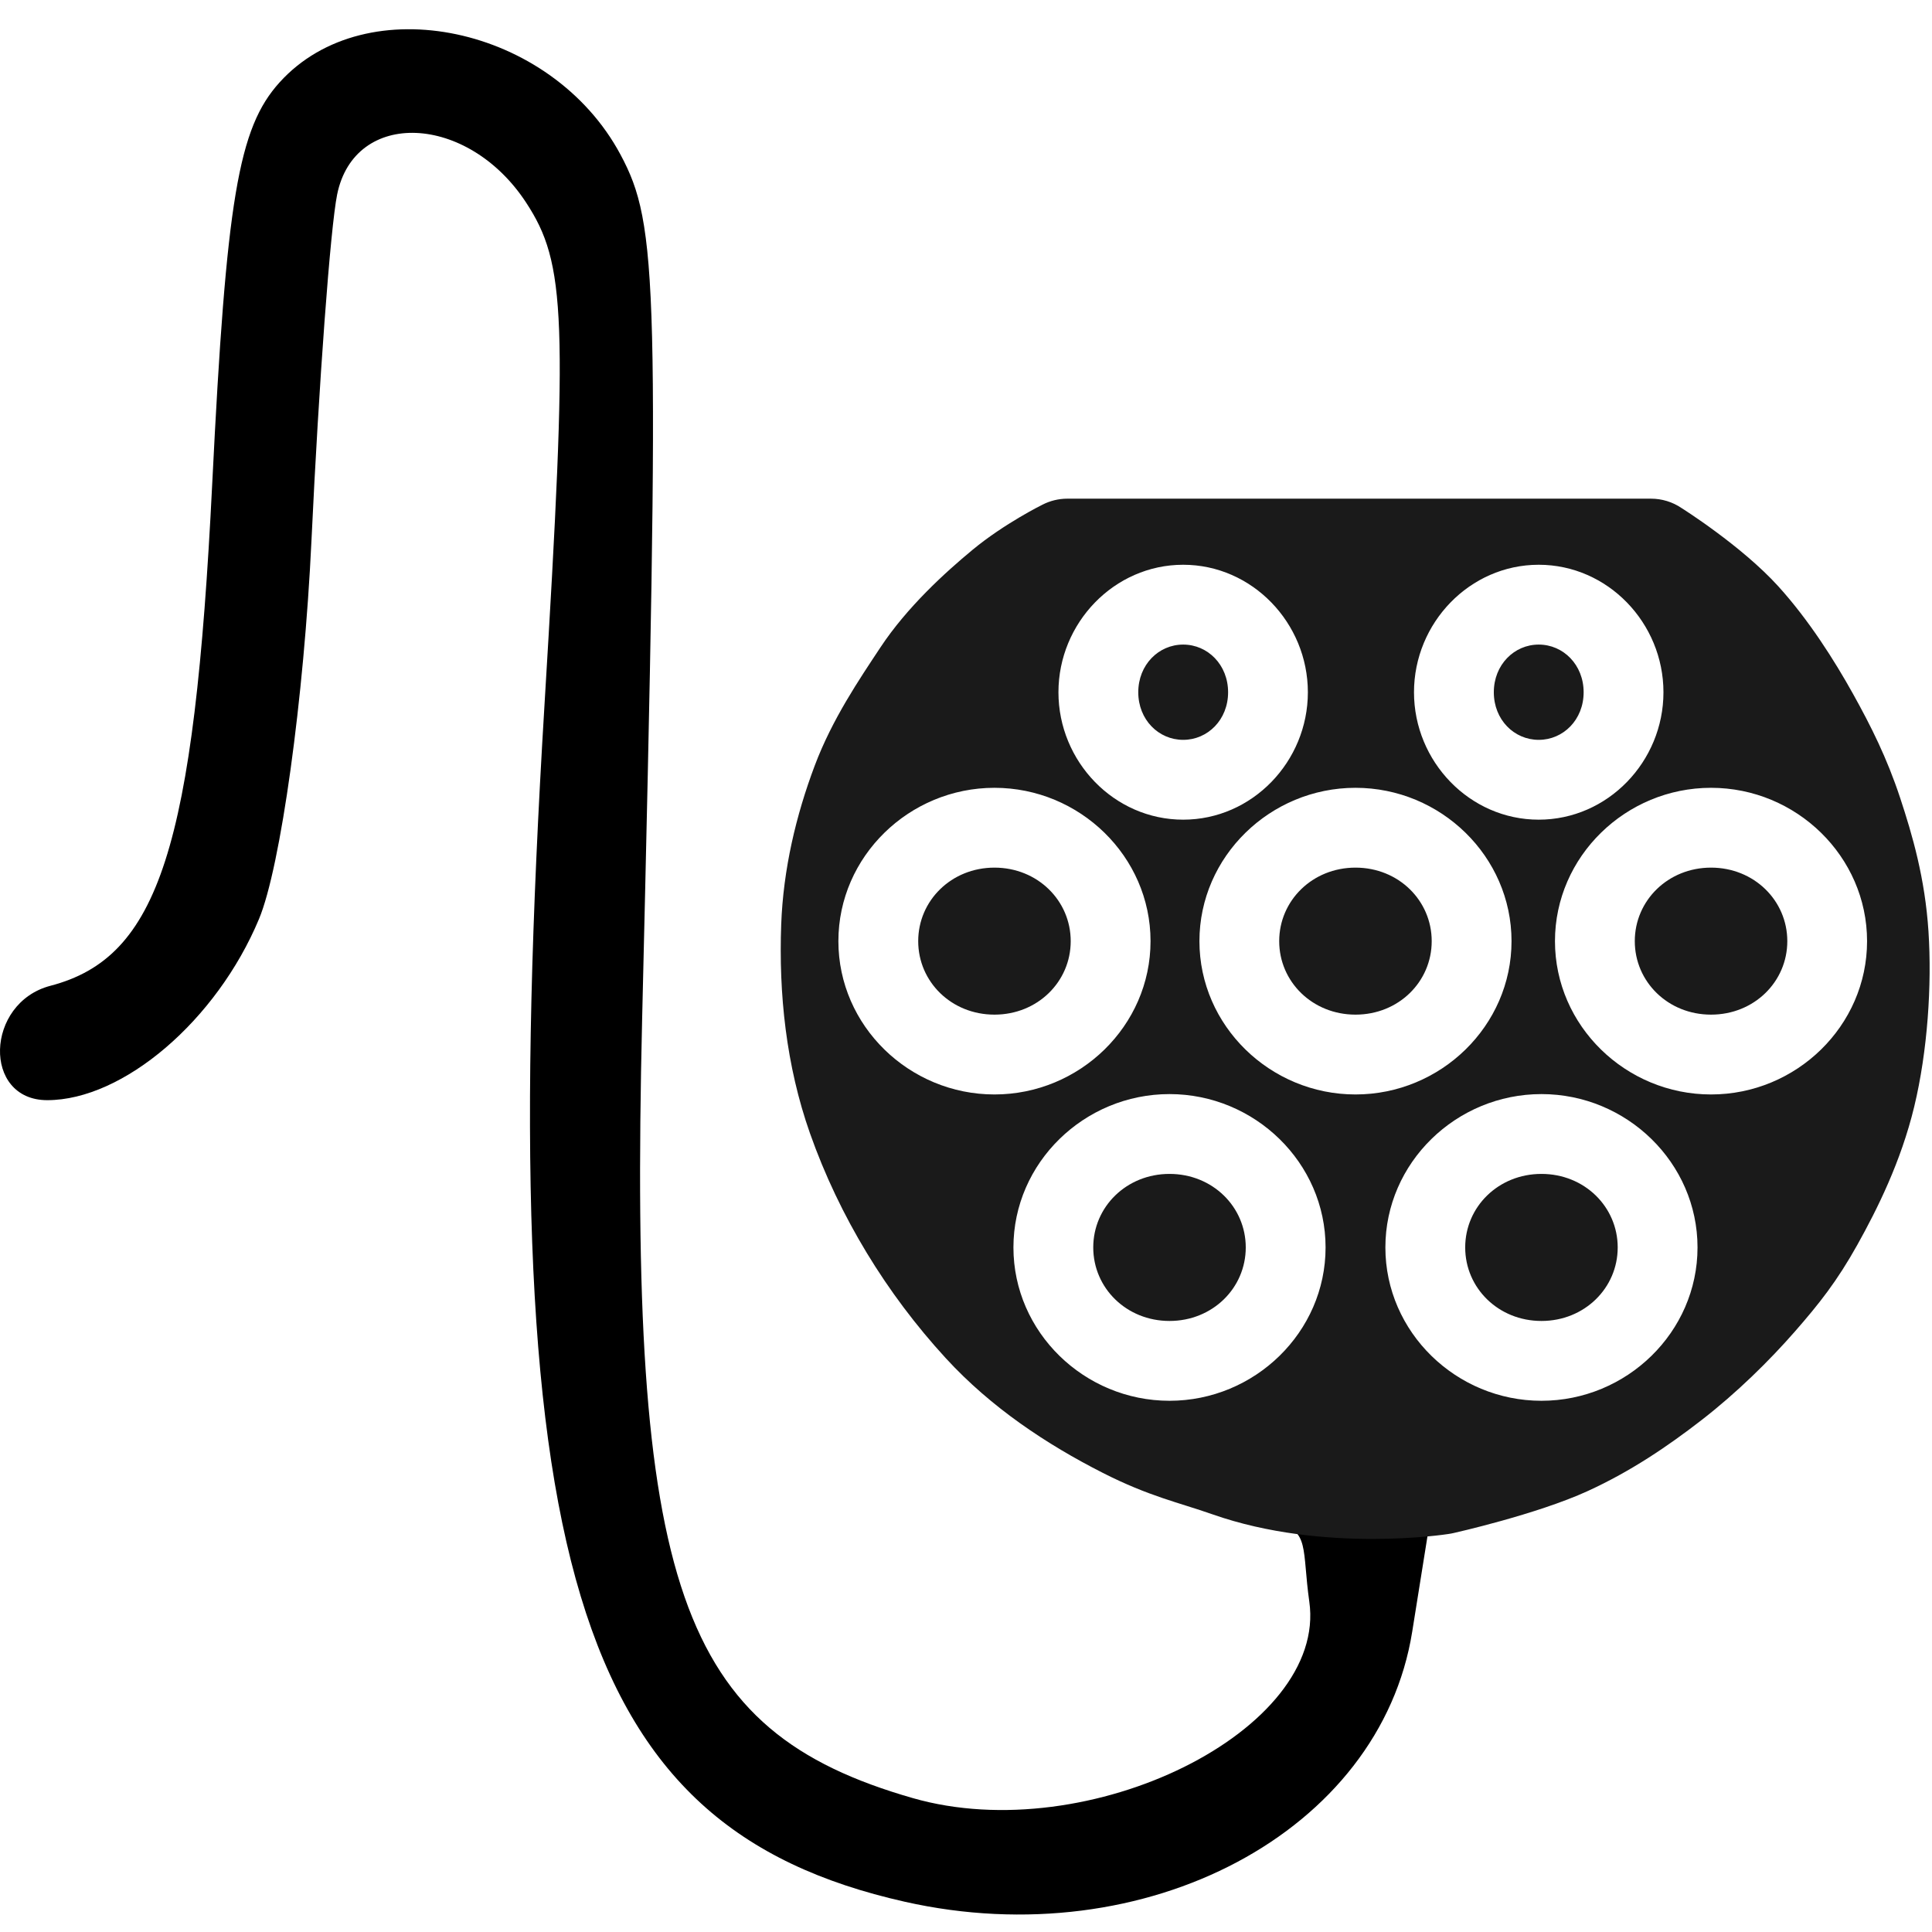
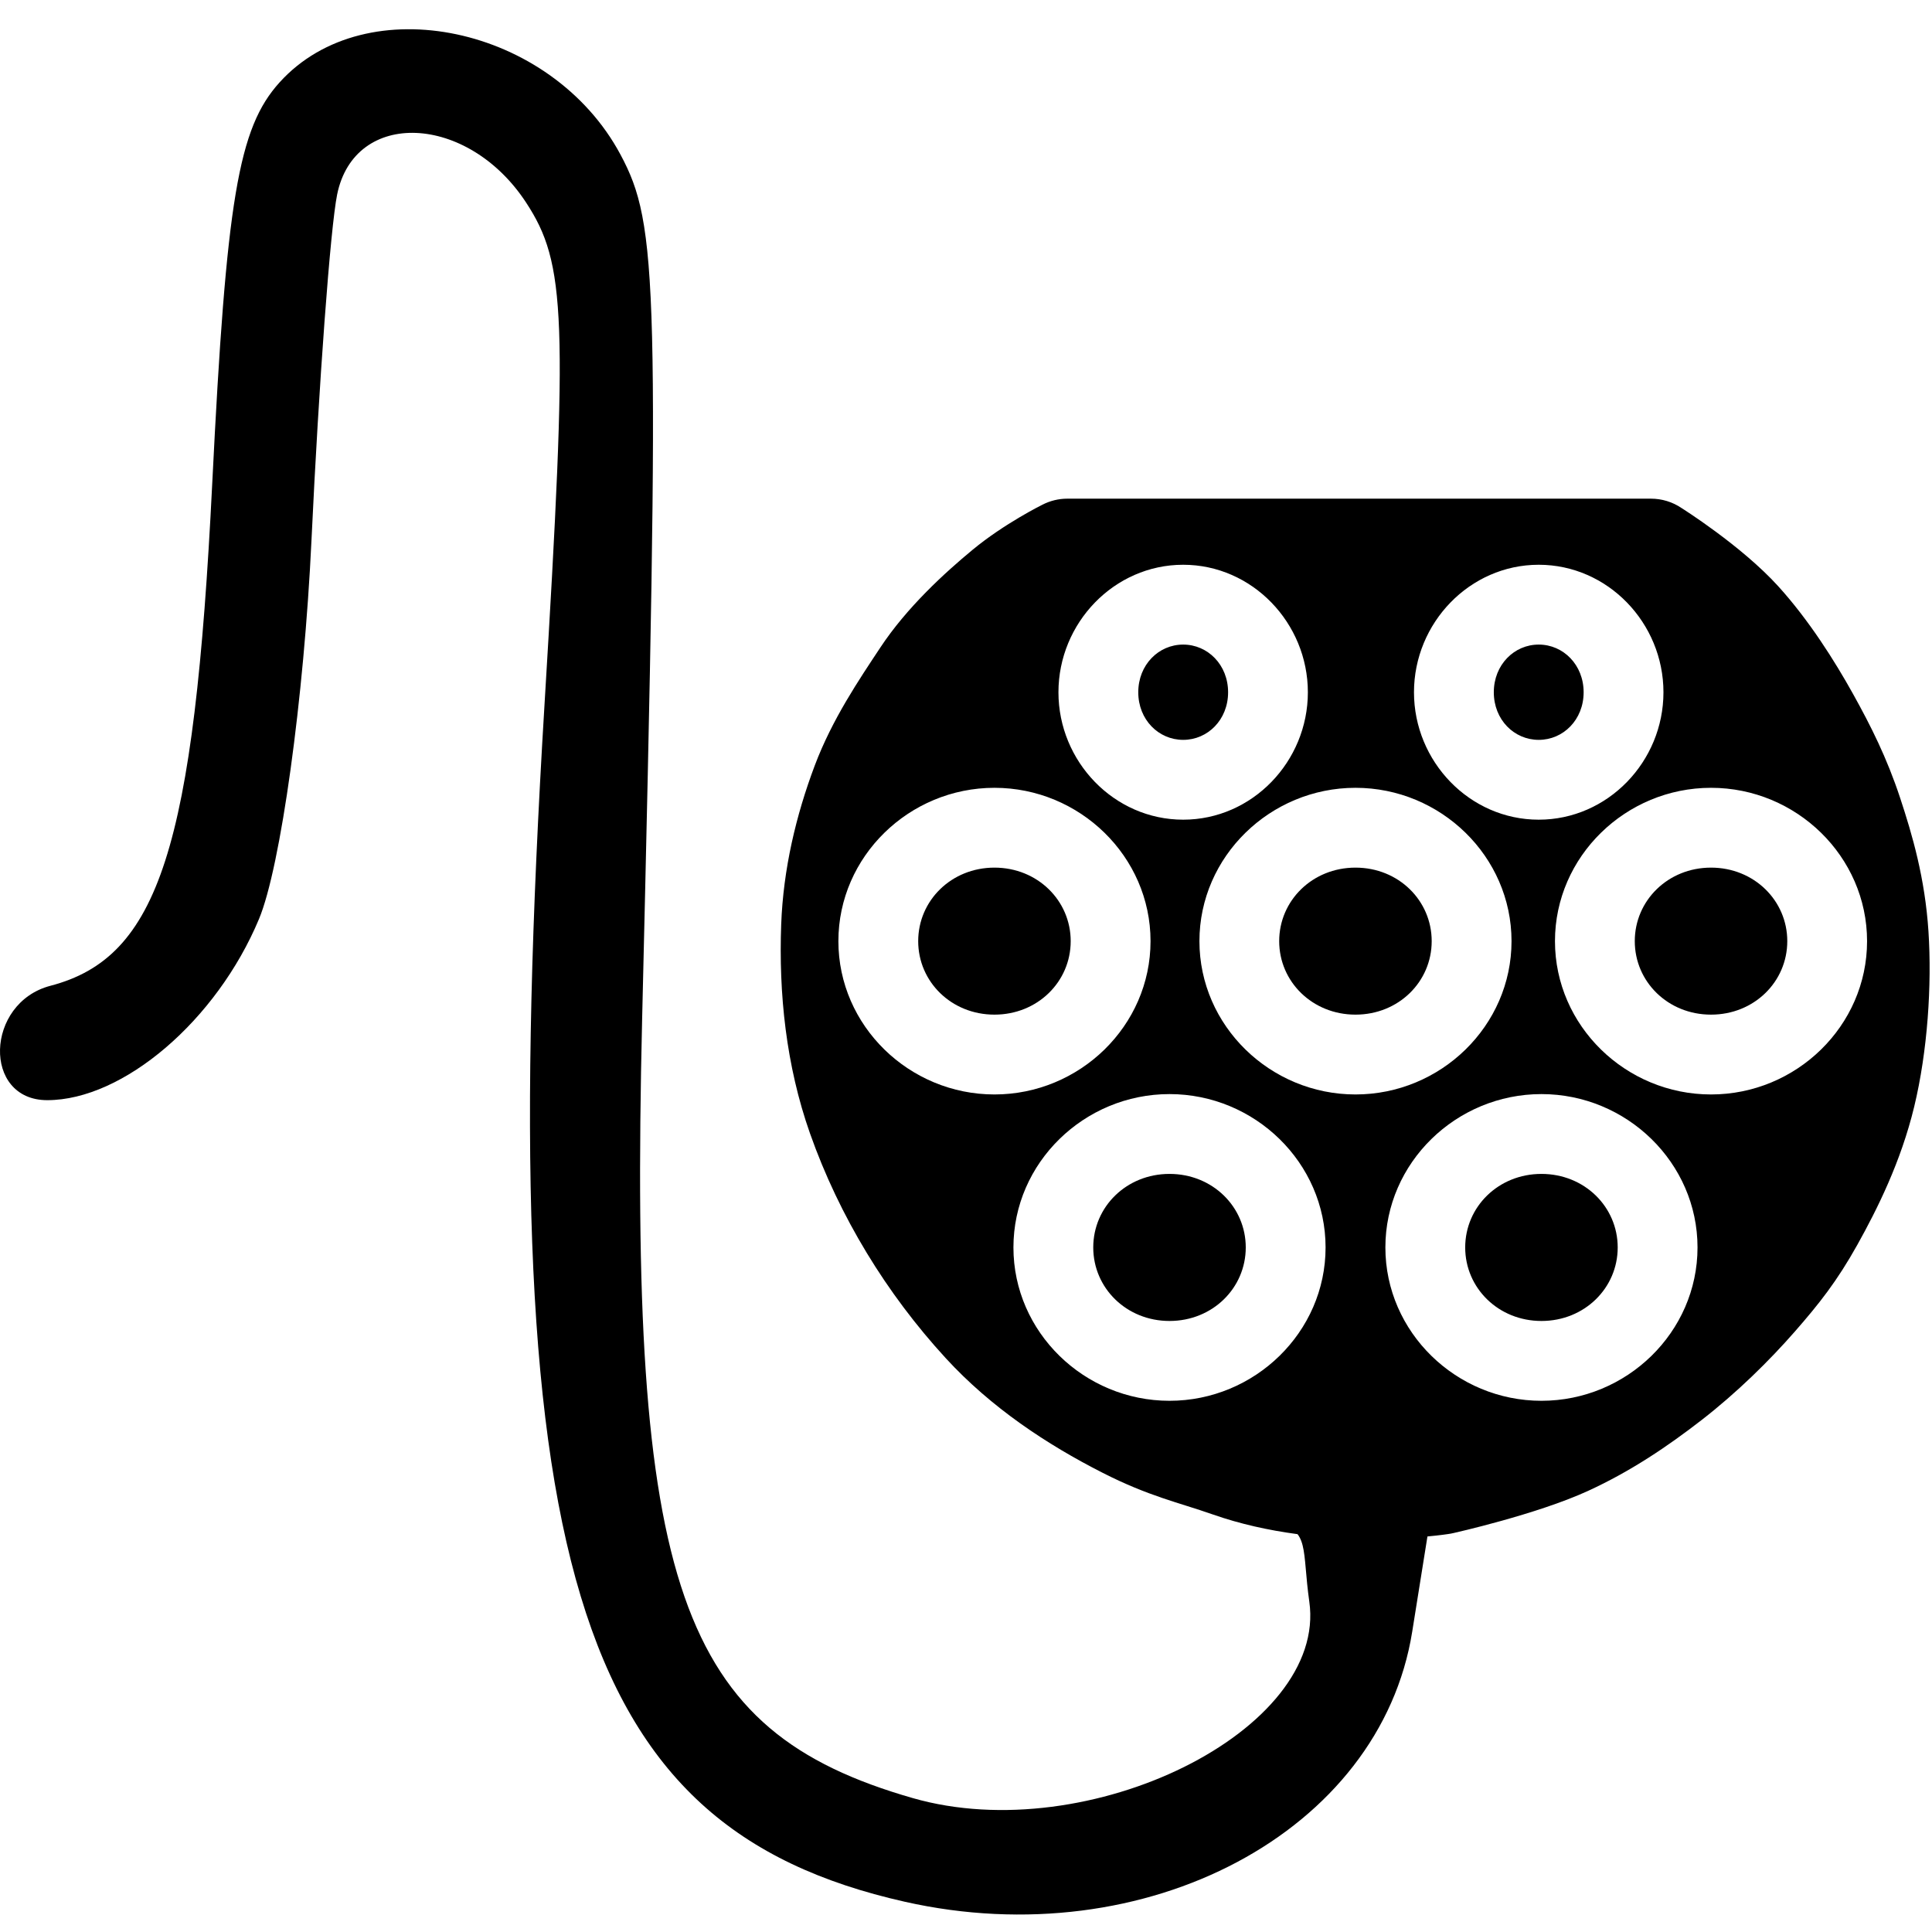
<svg xmlns="http://www.w3.org/2000/svg" version="1.1" id="svg2" width="72" height="72" viewBox="0 0 72 72" xml:space="preserve">
  <defs id="defs6" />
  <g id="g8">
    <path style="fill:#000000" d="M 33.716,70.872 C 21.351,68.089 18.357,58.149 20.29,26.297 21.17,11.799 21.098,9.825 19.605,7.547 17.43,4.228 13.213,4.05 12.564,7.25 c -0.251,1.238 -0.681,7.034 -0.956,12.882 -0.277,5.888 -1.15,12.188 -1.957,14.119 C 8.073,38.026 4.596,41 1.76,41 -0.657,41 -0.554,37.374 1.88,36.737 5.921,35.68 7.235,31.602 7.909,18.025 8.435,7.423 8.88,4.77 10.42,3.069 13.646,-0.496 20.554,0.966 23.122,5.758 24.532,8.387 24.586,10.538 23.93,38 c -0.505,21.164 1.352,26.505 10.087,29.01 6.561,1.882 15.459,-2.527 14.777,-7.321 -0.277,-1.949 0.018,-2.675 -1.217,-2.904 C 48.274,54.787 52.251,54.951 53.238,57 l -0.609,3.808 c -1.192,7.453 -9.908,12.091 -18.913,10.064 z" id="path174" />
-     <g id="layer1" transform="matrix(0.4567193,0,0,0.4567193,29.095,16.38061)">
-       <path id="path359" style="color:#000000;fill:#1a1a1a;fill-rule:evenodd;stroke-linejoin:round;-inkscape-stroke:none" d="M 23.389 4.824 C 22.679 4.824 21.98 4.994 21.349 5.32 C 21.349 5.32 18.258 6.843 15.653 8.998 C 13.432 10.836 10.316 13.662 8.127 16.974 C 6.403 19.582 4.203 22.811 2.773 26.613 C 1.248 30.667 0.206 35.053 0.04 39.57 C -0.166 45.185 0.429 51.062 2.392 56.62 C 4.784 63.394 8.633 69.692 13.464 74.953 C 17.173 78.994 21.705 81.99 26.276 84.314 C 30.065 86.241 32.467 86.729 35.222 87.697 C 44.356 90.908 54.445 89.309 54.445 89.309 C 54.602 89.288 54.757 89.261 54.911 89.224 C 54.911 89.224 61.676 87.713 65.863 85.794 C 69.393 84.176 72.4 82.131 75.134 80.012 C 78.008 77.786 80.671 75.166 82.763 72.772 C 84.723 70.53 86.185 68.692 87.848 65.712 C 89.465 62.813 91.405 58.939 92.492 54.431 C 93.581 49.913 93.94 44.514 93.655 40.143 C 93.371 35.786 92.342 32.27 91.342 29.238 C 90.264 25.974 88.959 23.381 87.506 20.767 C 85.987 18.035 83.895 14.727 81.403 11.979 C 78.39 8.656 73.5 5.586 73.5 5.586 C 72.766 5.089 71.898 4.824 71.012 4.824 L 23.389 4.824 z M 32.84 10.217 C 38.478 10.217 43.014 14.972 43.014 20.621 C 43.014 26.271 38.478 31.017 32.84 31.017 C 27.202 31.017 22.662 26.271 22.662 20.621 C 22.662 14.972 27.202 10.217 32.84 10.217 z M 61.851 10.217 C 67.489 10.217 72.029 14.972 72.029 20.621 C 72.029 26.271 67.489 31.017 61.851 31.017 C 56.213 31.017 51.674 26.271 51.674 20.621 C 51.674 14.972 56.213 10.217 61.851 10.217 z M 32.84 16.73 C 30.835 16.73 29.175 18.381 29.175 20.621 C 29.175 22.862 30.835 24.504 32.84 24.504 C 34.845 24.504 36.505 22.862 36.505 20.621 C 36.505 18.381 34.845 16.73 32.84 16.73 z M 61.851 16.73 C 59.846 16.73 58.187 18.381 58.187 20.621 C 58.187 22.862 59.846 24.504 61.851 24.504 C 63.857 24.504 65.516 22.862 65.516 20.621 C 65.516 18.381 63.857 16.73 61.851 16.73 z M 17.441 28.417 C 24.394 28.417 30.176 34.017 30.176 40.93 C 30.176 47.844 24.394 53.439 17.441 53.439 C 10.488 53.439 4.706 47.844 4.706 40.93 C 4.706 34.017 10.488 28.417 17.441 28.417 z M 46.901 28.417 C 53.854 28.417 59.632 34.017 59.632 40.93 C 59.632 47.844 53.854 53.439 46.901 53.439 C 39.948 53.439 34.166 47.844 34.166 40.93 C 34.166 34.017 39.948 28.417 46.901 28.417 z M 75.912 28.417 C 82.865 28.417 88.643 34.017 88.643 40.93 C 88.643 47.844 82.865 53.439 75.912 53.439 C 68.959 53.439 63.177 47.844 63.177 40.93 C 63.177 34.017 68.959 28.417 75.912 28.417 z M 17.441 34.93 C 13.924 34.93 11.219 37.621 11.219 40.93 C 11.219 44.24 13.924 46.926 17.441 46.926 C 20.957 46.926 23.663 44.24 23.663 40.93 C 23.663 37.621 20.957 34.93 17.441 34.93 z M 46.901 34.93 C 43.385 34.93 40.675 37.621 40.675 40.93 C 40.675 44.24 43.385 46.926 46.901 46.926 C 50.418 46.926 53.119 44.24 53.119 40.93 C 53.119 37.621 50.418 34.93 46.901 34.93 z M 75.912 34.93 C 72.396 34.93 69.69 37.621 69.69 40.93 C 69.69 44.24 72.396 46.926 75.912 46.926 C 79.429 46.926 82.135 44.24 82.135 40.93 C 82.135 37.621 79.429 34.93 75.912 34.93 z M 31.724 53.409 C 38.677 53.409 44.459 59.008 44.459 65.922 C 44.459 72.835 38.677 78.434 31.724 78.434 C 24.771 78.434 18.989 72.835 18.989 65.922 C 18.989 59.008 24.771 53.409 31.724 53.409 z M 62.074 53.409 C 69.027 53.409 74.809 59.008 74.809 65.922 C 74.809 72.835 69.027 78.434 62.074 78.434 C 55.121 78.434 49.339 72.835 49.339 65.922 C 49.339 59.008 55.121 53.409 62.074 53.409 z M 31.724 59.922 C 28.208 59.922 25.502 62.612 25.502 65.922 C 25.502 69.231 28.208 71.921 31.724 71.921 C 35.241 71.921 37.946 69.231 37.946 65.922 C 37.946 62.612 35.241 59.922 31.724 59.922 z M 62.074 59.922 C 58.557 59.922 55.852 62.612 55.852 65.922 C 55.852 69.231 58.557 71.921 62.074 71.921 C 65.59 71.921 68.296 69.231 68.296 65.922 C 68.296 62.612 65.59 59.922 62.074 59.922 z " />
-     </g>
+     <path id="path359" style="color:#000000;display:inline;fill:#000000;fill-rule:evenodd;stroke-linejoin:round;-inkscape-stroke:none" d="m 23.389,4.824 c -0.71,-1.356e-4 -1.409,0.17 -2.04,0.496 0,0 -3.091,1.523 -5.696,3.678 -2.221,1.838 -5.338,4.664 -7.527,7.976 -1.724,2.608 -3.924,5.837 -5.354,9.639 -1.525,4.055 -2.567,8.44 -2.733,12.958 -0.206,5.615 0.389,11.491 2.352,17.05 2.392,6.774 6.241,13.072 11.072,18.333 3.71,4.04 8.242,7.037 12.812,9.361 3.789,1.927 6.191,2.414 8.946,3.383 9.134,3.211 19.223,1.612 19.223,1.612 0.157,-0.021 0.312,-0.048 0.466,-0.086 0,0 6.765,-1.511 10.952,-3.43 3.531,-1.618 6.537,-3.664 9.271,-5.782 2.874,-2.227 5.537,-4.846 7.629,-7.24 1.96,-2.242 3.422,-4.081 5.085,-7.06 1.618,-2.899 3.557,-6.773 4.644,-11.281 1.089,-4.517 1.448,-9.916 1.163,-14.288 -0.284,-4.357 -1.313,-7.873 -2.314,-10.905 -1.078,-3.264 -2.383,-5.857 -3.836,-8.472 -1.519,-2.732 -3.611,-6.04 -6.102,-8.788 C 78.39,8.656 73.5,5.586 73.5,5.586 72.766,5.089 71.898,4.824 71.012,4.824 Z m 9.451,5.393 c 5.638,0 10.174,4.755 10.174,10.405 0,5.65 -4.536,10.396 -10.174,10.396 -5.638,0 -10.178,-4.746 -10.178,-10.396 0,-5.65 4.54,-10.405 10.178,-10.405 z m 29.011,0 c 5.638,0 10.178,4.755 10.178,10.405 0,5.65 -4.54,10.396 -10.178,10.396 -5.638,0 -10.178,-4.746 -10.178,-10.396 0,-5.65 4.54,-10.405 10.178,-10.405 z m -29.011,6.513 c -2.005,0 -3.665,1.651 -3.665,3.892 0,2.24 1.66,3.883 3.665,3.883 2.005,0 3.665,-1.643 3.665,-3.883 0,-2.24 -1.66,-3.892 -3.665,-3.892 z m 29.011,0 c -2.005,0 -3.665,1.651 -3.665,3.892 0,2.24 1.66,3.883 3.665,3.883 2.005,0 3.665,-1.643 3.665,-3.883 0,-2.24 -1.66,-3.892 -3.665,-3.892 z M 17.441,28.417 c 6.953,0 12.735,5.599 12.735,12.513 0,6.914 -5.782,12.509 -12.735,12.509 -6.953,0 -12.735,-5.595 -12.735,-12.509 0,-6.914 5.782,-12.513 12.735,-12.513 z m 29.46,0 c 6.953,0 12.731,5.599 12.731,12.513 0,6.914 -5.778,12.509 -12.731,12.509 -6.953,0 -12.735,-5.595 -12.735,-12.509 0,-6.914 5.782,-12.513 12.735,-12.513 z m 29.011,0 c 6.953,0 12.731,5.599 12.731,12.513 0,6.914 -5.778,12.509 -12.731,12.509 -6.953,0 -12.735,-5.595 -12.735,-12.509 0,-6.914 5.782,-12.513 12.735,-12.513 z m -58.472,6.513 c -3.517,0 -6.222,2.69 -6.222,6 0,3.309 2.706,5.996 6.222,5.996 3.517,0 6.222,-2.686 6.222,-5.996 0,-3.309 -2.706,-6 -6.222,-6 z m 29.46,0 c -3.517,0 -6.226,2.69 -6.226,6 0,3.309 2.71,5.996 6.226,5.996 3.517,0 6.218,-2.686 6.218,-5.996 0,-3.309 -2.701,-6 -6.218,-6 z m 29.011,0 c -3.517,0 -6.222,2.69 -6.222,6 0,3.309 2.706,5.996 6.222,5.996 3.517,0 6.222,-2.686 6.222,-5.996 0,-3.309 -2.706,-6 -6.222,-6 z M 31.724,53.409 c 6.953,0 12.735,5.599 12.735,12.513 0,6.914 -5.782,12.513 -12.735,12.513 -6.953,0 -12.735,-5.599 -12.735,-12.513 0,-6.914 5.782,-12.513 12.735,-12.513 z m 30.35,0 c 6.953,0 12.735,5.599 12.735,12.513 0,6.914 -5.782,12.513 -12.735,12.513 -6.953,0 -12.735,-5.599 -12.735,-12.513 0,-6.914 5.782,-12.513 12.735,-12.513 z m -30.35,6.513 c -3.517,0 -6.222,2.69 -6.222,6 0,3.309 2.706,6 6.222,6 3.517,0 6.222,-2.69 6.222,-6 0,-3.309 -2.706,-6 -6.222,-6 z m 30.35,0 c -3.517,0 -6.222,2.69 -6.222,6 0,3.309 2.706,6 6.222,6 3.517,0 6.222,-2.69 6.222,-6 0,-3.309 -2.706,-6 -6.222,-6 z" transform="matrix(0.4567193,0,0,0.4567193,29.095,16.38061)" />
  </g>
</svg>
